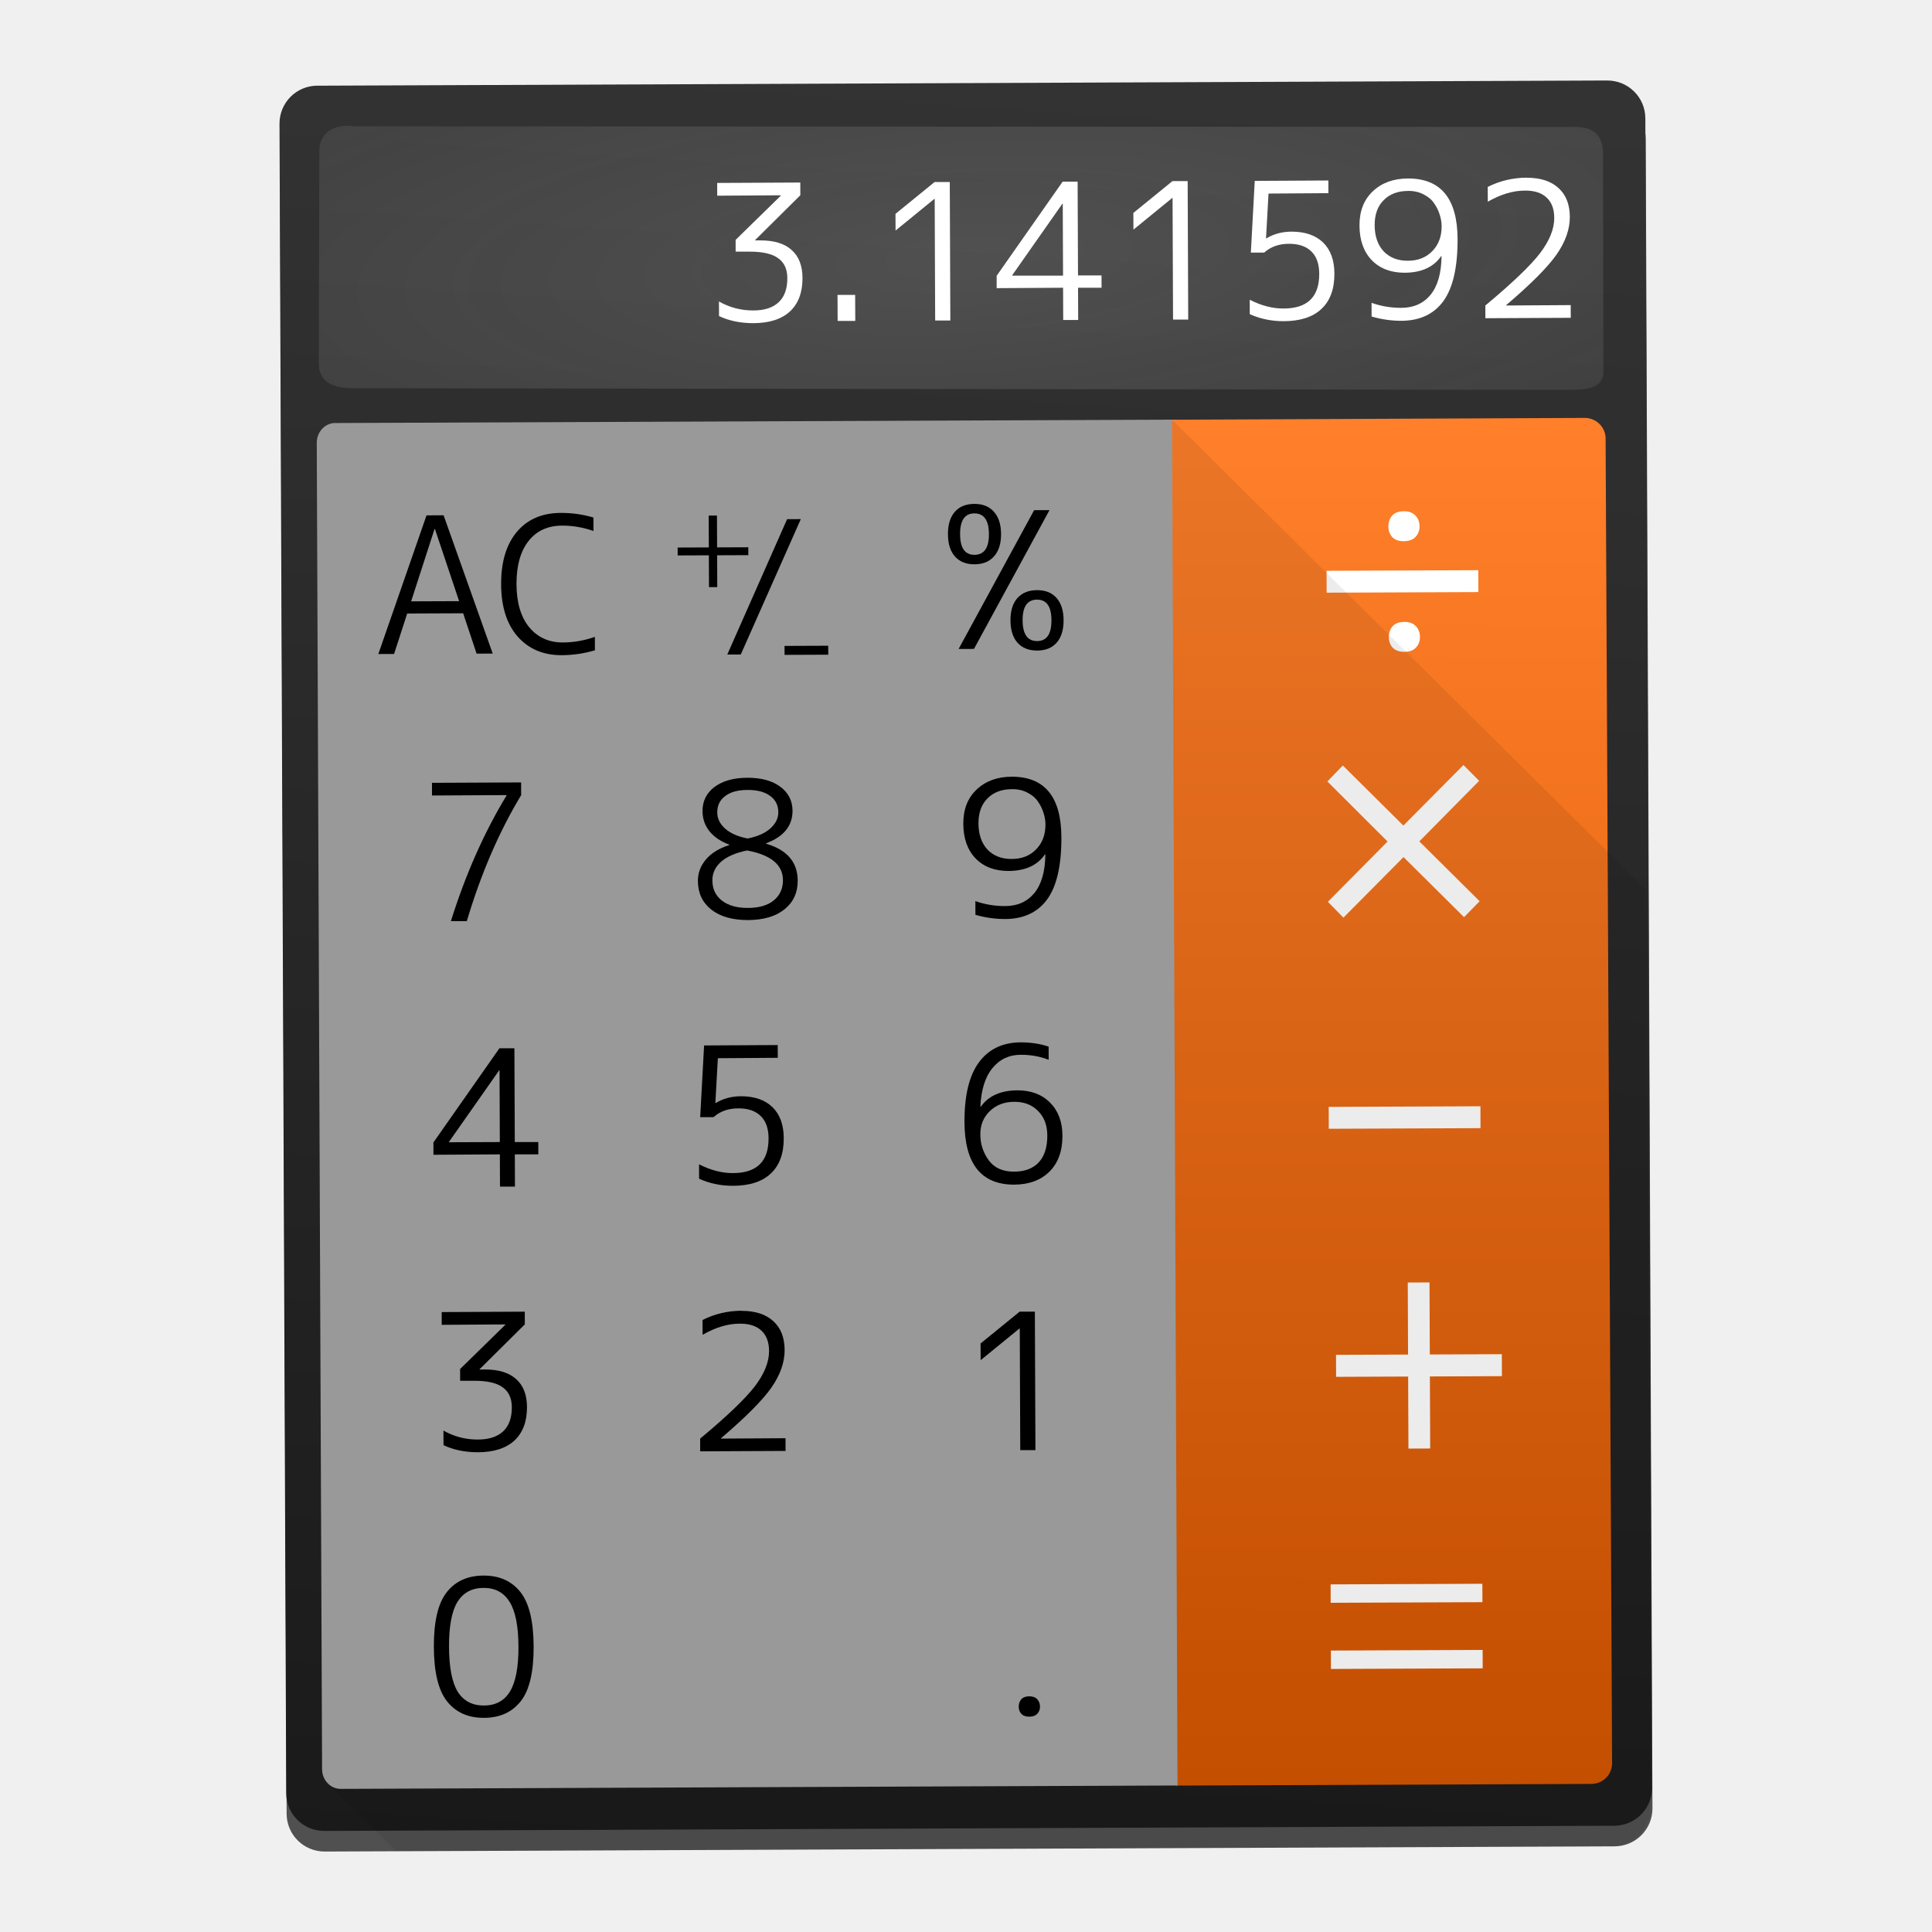
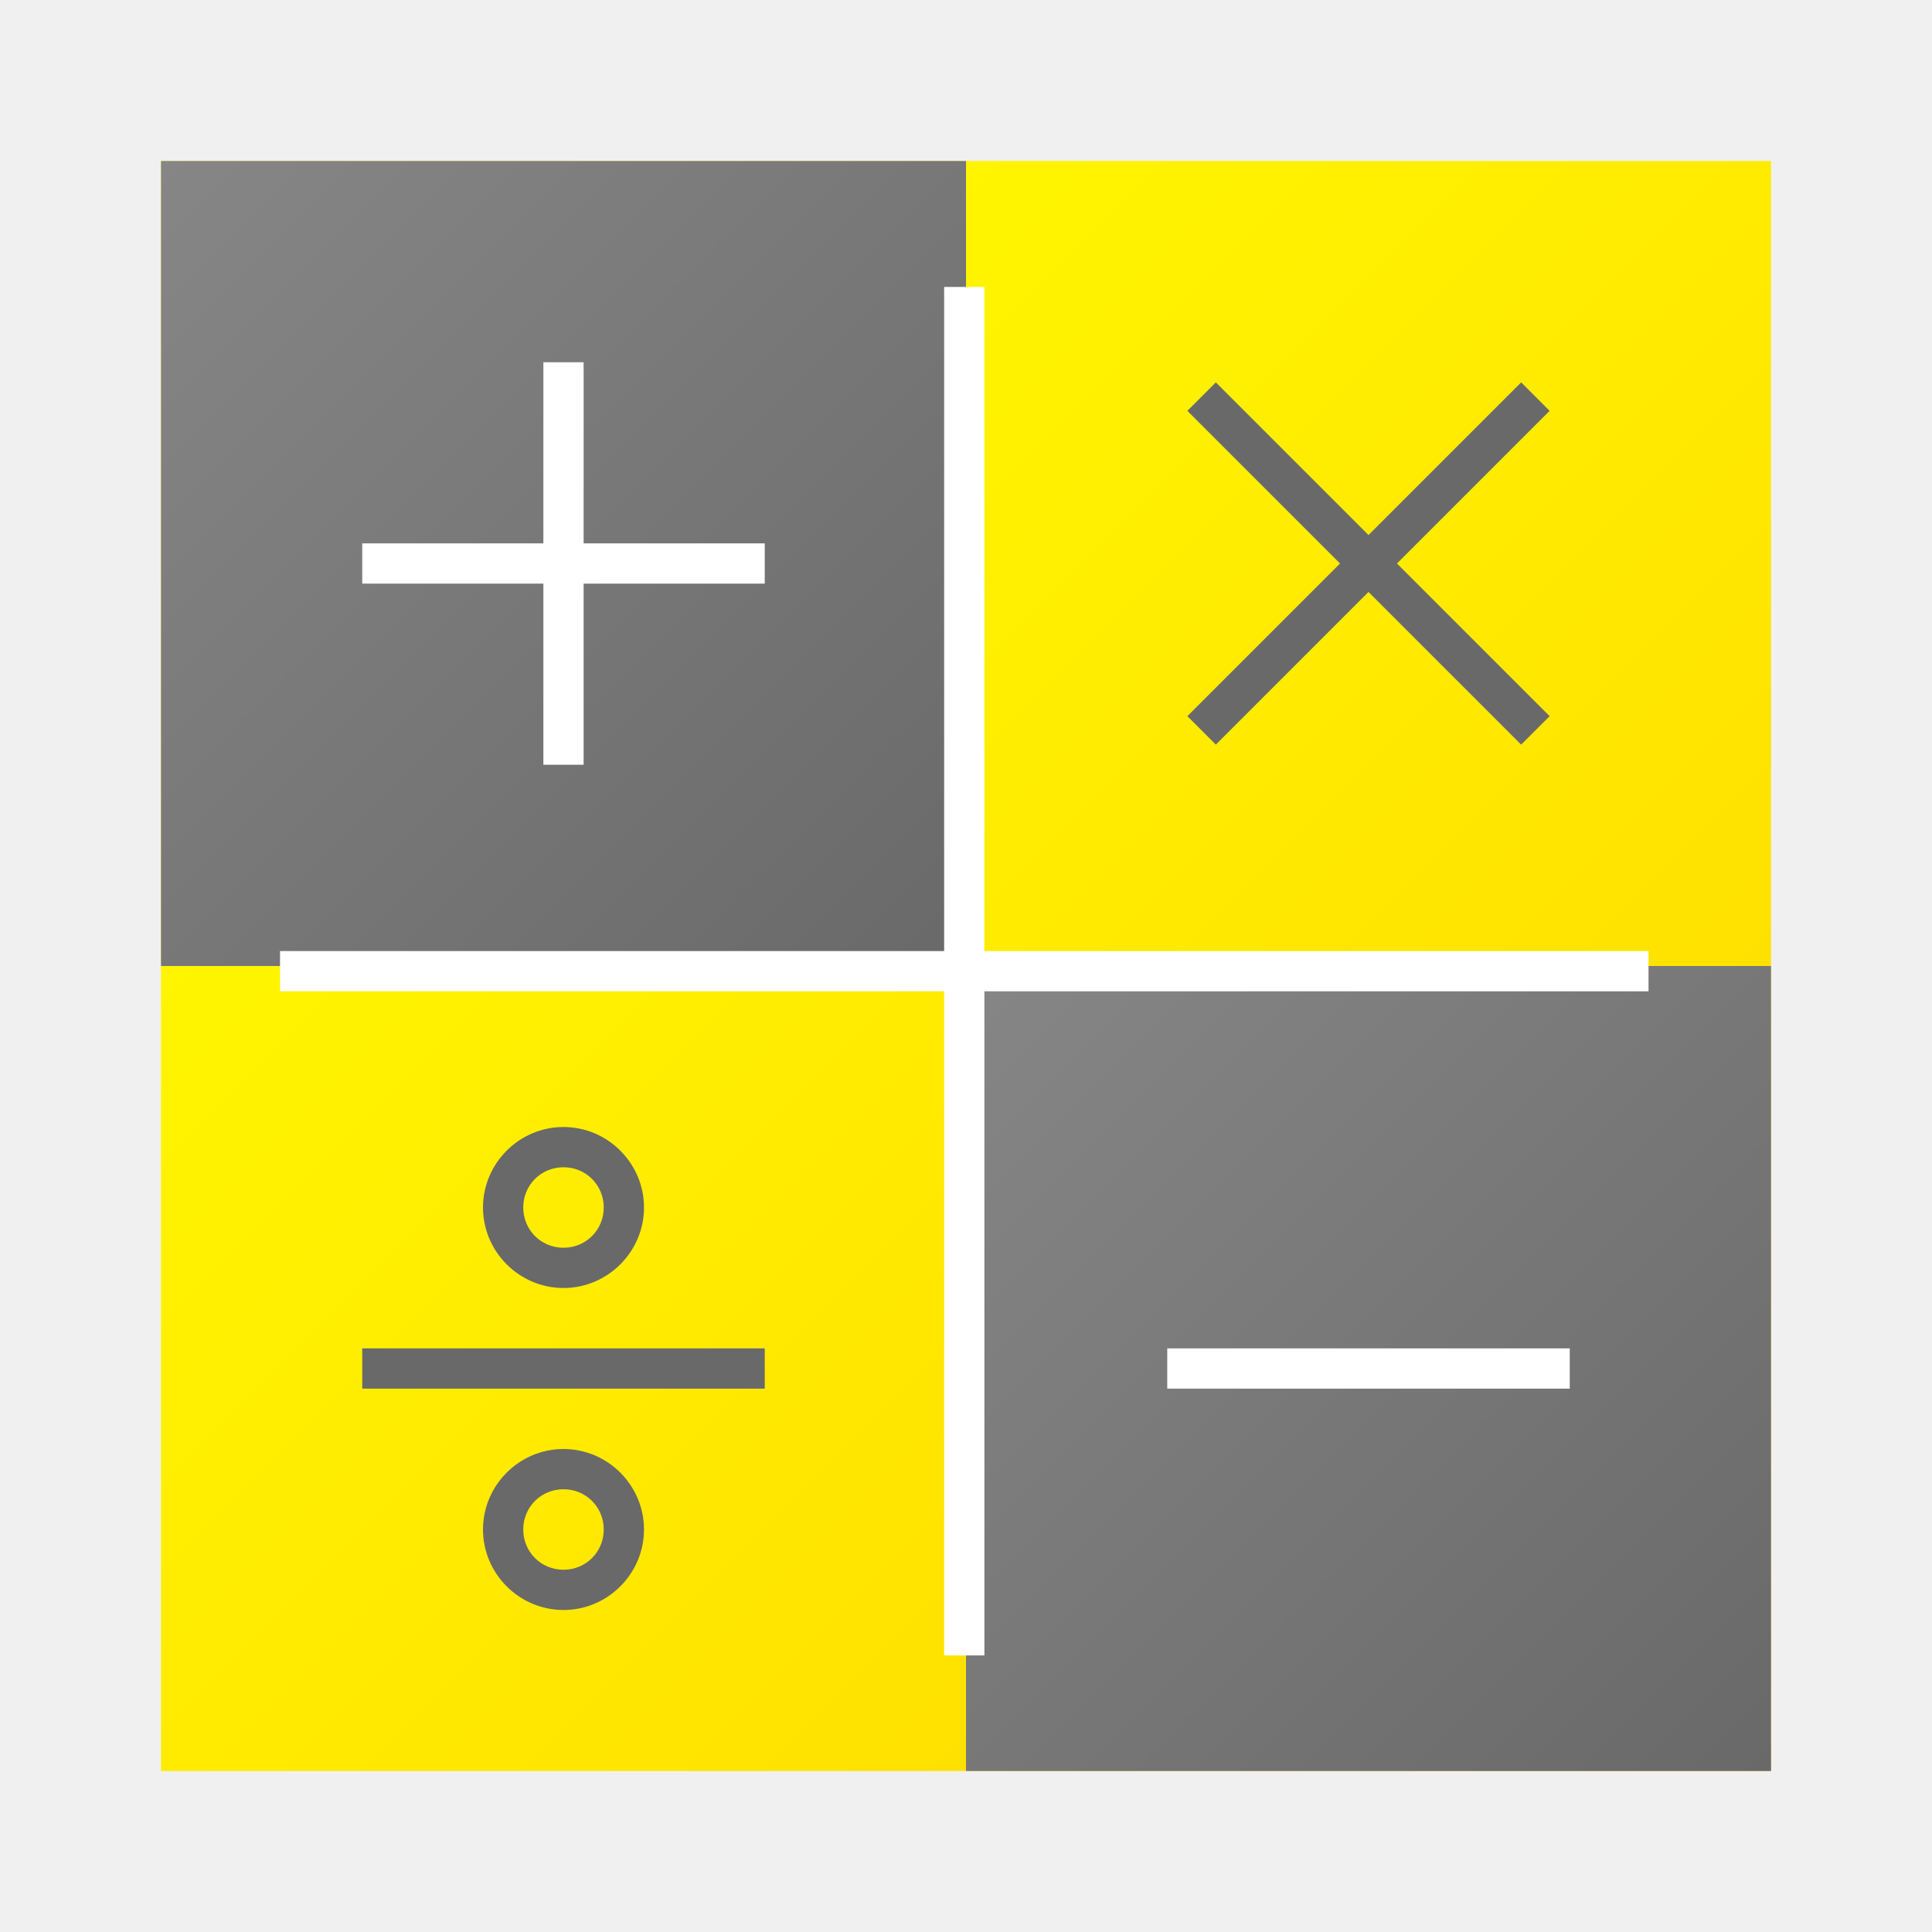
- <svg xmlns="http://www.w3.org/2000/svg" height="48" viewBox="0 0 48 48" width="48">
-   <linearGradient id="a" gradientTransform="matrix(1.037583 -.00328006 .004608 .9426931 -2.13811 58.7631)" gradientUnits="userSpaceOnUse" x1="30.893" x2="31.071" y1="1050.219" y2="1014.237">
-     <stop offset="0" stop-color="#d45500" />
-     <stop offset="1" stop-color="#ff7f2a" />
-   </linearGradient>
-   <linearGradient id="b" gradientTransform="matrix(.923924 -.00371496 .00379012 .9426178 2.176575 58.86043)" gradientUnits="userSpaceOnUse" x1="14.286" x2="14.286" y1="1050.13" y2="1014.416">
-     <stop offset="0" stop-color="#999" />
-     <stop offset="1" stop-color="#999" />
-   </linearGradient>
-   <radialGradient id="c" cx="95.56" cy="1008.862" gradientTransform="matrix(2.094885 -.1167011 .00142255 .5885357 -177.7306 428.1744)" gradientUnits="userSpaceOnUse" r="16.732">
-     <stop offset="0" stop-color="#f9f9f9" stop-opacity=".157" />
-     <stop offset="1" stop-color="#f9f9f9" stop-opacity=".039" />
-   </radialGradient>
-   <linearGradient id="d" gradientTransform="matrix(1.011128 .09318631 -.09318631 1.011128 95.43949 -14.18152)" gradientUnits="userSpaceOnUse" x1="24.919" x2="23.731" y1="1051.343" y2="1006.968">
-     <stop offset="0" stop-color="#1a1a1a" />
-     <stop offset="1" stop-color="#333" />
-   </linearGradient>
-   <g transform="translate(0 -1004.362)">
-     <path d="m7.893 1007.002 32.049-.129c.522 0 .944.417.946.939l.167 41.475c.002.522-.417.944-.939.947l-32.049.129c-.522 0-.944-.417-.946-.939l-.167-41.475c-.002-.522.417-.944.939-.946z" fill-opacity=".667" />
-     <path d="m7.883 1006.491 32.049-.129c.522 0 .944.417.946.939l.167 41.475c.002.522-.417.944-.939.946l-32.049.129c-.522 0-.944-.417-.946-.939l-.167-41.475c-.002-.522.417-.944.939-.947z" fill="url(#d)" />
-     <path d="m8.82 1007.5 30.318.016c.491-.001.673.252.688.621l.012 5.453c-.001.385-.337.458-.828.458l-30.236-.04c-.491-0-.845-.147-.852-.601l.011-5.289c0-.346.222-.633.713-.633z" fill="url(#c)" />
-     <g fill="#fff">
-       <path d="m17.819 1008.907 2.064-.01.001.316-1.122 1.112-0.0.01.141-0q.5 0 .764.237.27.239.271.697.002.537-.312.831-.315.289-.908.291-.481 0-.854-.176l-.002-.363q.397.225.854.223.415 0 .631-.205.216-.203.214-.599-.001-.335-.228-.494-.222-.164-.712-.163h-.344l-.001-.292 1.122-1.098 0-.01-1.579.01-.001-.316z" />
-       <path d="m20.811 1012.335-.003-.646h.438l.003.646h-.438z" />
-       <path d="m23.234 1012.325-.012-3.021-.009 0-.963.786-.002-.415.972-.791h.377l.014 3.441h-.377z" />
-       <path d="m26.411 1011.205-.007-1.782h-.009l-1.247 1.777-0.0.01h1.263zm.372 0h .584l.001.306h-.584l.003.801h-.372l-.003-.801-1.65.01-.001-.306 1.64-2.34h.372z" />
-       <path d="m29.144 1012.302-.012-3.021h-.009l-.963.786-.002-.415.972-.791h.377l.014 3.441h-.377z" />
-       <path d="m33.005 1009.161-1.489.01-.062 1.113.009-0q.277-.166.626-.167.504 0 .783.27.279.272.281.772.002.575-.322.878-.319.303-.941.305-.452 0-.84-.175l-.001-.358q.43.22.84.218.891 0 .887-.866-.002-.363-.195-.551-.194-.192-.557-.191-.372 0-.617.219h-.33l.097-1.782 1.829-.01.001.316z" />
-       <path d="m34.076 1011.886q.354.126.74.124.457 0 .725-.323.267-.326.274-.963h-.009q-.281.411-.908.414-.514 0-.817-.312-.303-.315-.305-.861-.002-.537.331-.85.333-.317.875-.319 1.225 0 1.231 1.503.004 1.051-.352 1.543-.356.487-1.044.49-.377 0-.74-.106l-.001-.335zm.908-2.78q-.382 0-.607.229-.225.222-.224.623.002.41.224.649.227.235.6.233.377 0 .607-.238.235-.237.233-.623-.001-.141-.048-.283-.043-.146-.138-.282-.09-.136-.26-.221-.165-.089-.387-.088z" />
-       <path d="m37.938 1008.778q.504 0 .783.256.279.253.281.715.002.462-.331.939-.333.473-1.249 1.254l-0.0.01 1.602-.01.001.316-2.121.01-.001-.316q1.001-.834 1.357-1.297.356-.468.355-.878-.001-.33-.186-.503-.185-.178-.538-.177-.448 0-.927.277l-.002-.368q.452-.228.975-.23z" />
-     </g>
-     <path d="m28.939 1014.791 10.431-.046c.287-.001.52.228.521.513l.161 32.909c.001.285-.229.515-.516.516l-10.325.041z" fill="url(#a)" />
-     <path d="m36.73 1019.072-3.77.015-.002-.544 3.77-.015zm-2.236-1.629c-0-.108.031-.198.093-.27.065-.072.161-.108.289-.109s.224.035.29.106c.068.071.102.161.102.269 0.0.105-.033.193-.1.263-.065.07-.161.105-.289.106-.128.001-.224-.034-.29-.103-.063-.069-.095-.157-.095-.262zm.011 2.748c-0-.108.031-.197.093-.269.065-.072.161-.108.289-.109.128-.001.224.035.29.106.068.071.102.161.102.269 0.0.103-.033.191-.1.263-.065.07-.161.105-.289.105s-.224-.034-.29-.103c-.063-.071-.095-.159-.095-.262z" fill="#fff" />
-     <path d="m37.125 1024.197-1.395 1.401 1.395 1.395-.363.369-1.401-1.401-1.401 1.401-.36-.369 1.392-1.395-1.392-1.401.36-.369 1.401 1.401 1.401-1.401z" fill="#fff" transform="matrix(1.069704 -.00430111 .00430111 1.069704 -7.368965 -71.66652)" />
-     <path d="m31.349 1036.358v1.79h1.79v.546h-1.79v1.79h-.54v-1.79h-1.79v-.546h1.79v-1.79z" fill="#fff" transform="matrix(.9999919 -.00402081 .00402081 .9999919 0 0)" />
-     <path d="m31.066 1105.47v-.428h3.833v.428zm0 1.539v-.428h3.833v.428z" fill="#fff" transform="matrix(.9835789 -.00395482 .00429466 1.068099 -2.243044 -136.4459)" />
-     <path d="m36.783 1032.391-3.77.015-.002-.544 3.77-.015z" fill="#fff" />
-     <path d="m29.119 1014.788-20.788.084c-.256.001-.461.221-.46.493l.132 32.952c.001.142.056.269.146.358l1.688 1.675 30.222-.122c.522 0 .942-.425.94-.947l-.003-.47-.089-22.328-11.788-11.694z" fill-opacity=".078" />
-     <path d="m8.33 1014.872 20.789-.084.136 33.934-20.789.084c-.256.001-.463-.217-.464-.49l-.132-32.951c-.001-.273.204-.493.46-.494z" fill="url(#b)" />
-     <g transform="matrix(.9426178 -.00379012 .00379012 .9426178 1.754529 59.59738)">
-       <path d="m4.011 1019.532 1.285-3.65h.45l1.28 3.65h-.425l-.35-1.065h-1.475l-.35 1.065zm.87-1.385h1.265l-.63-1.905h-.01z" />
-       <path d="m8.88 1019.247q.425 0 .84-.145v.355q-.43.125-.875.125-.72 0-1.155-.49-.435-.495-.435-1.385 0-.885.42-1.38.42-.495 1.155-.495.455 0 .865.125v.355q-.41-.145-.83-.145-.565 0-.885.405-.32.405-.32 1.135 0 .725.33 1.135.335.405.89.405z" />
-     </g>
-     <g transform="matrix(.9426178 -.00379012 .00379012 .9426178 1.845141 59.58872)">
-       <path d="m12.855 1015.927v.839h.822v.208h-.822v.839h-.218v-.839h-.822v-.208h.822v-.839z" />
-       <path d="m15.064 1016.03-1.596 3.561h-.356l1.591-3.561z" />
-       <path d="m14.622 1019.606v-.236h1.151v.236z" />
-     </g>
-     <g transform="matrix(.9426178 -.00379012 .00379012 .9426178 1.709992 59.58927)">
-       <path d="m21.425 1018.177c-.255 0-.382.181-.382.544 0 .366.127.548.382.548.252 0 .378-.183.378-.548 0-.363-.126-.544-.378-.544zm.515 1.134c-.122.139-.294.208-.515.208-.222 0-.395-.069-.519-.208-.122-.139-.183-.335-.183-.59 0-.252.061-.447.183-.586.125-.138.298-.208.519-.208.222 0 .393.069.515.208.122.139.183.334.183.586 0 .255-.061.451-.183.59z" />
-       <path d="m19.782 1015.897c-.252 0-.378.183-.378.548 0 .363.126.544.378.544.255 0 .382-.181.382-.544 0-.365-.127-.548-.382-.548zm.515 1.134c-.122.139-.294.208-.515.208-.222 0-.393-.069-.515-.208-.122-.139-.183-.334-.183-.586 0-.255.061-.451.183-.59.122-.139.294-.208.515-.208.222 0 .393.069.515.208.125.139.187.335.187.59 0 .252-.062.447-.187.586z" />
-       <path d="m21.358 1015.819h.405l-2.005 3.65h-.405z" />
-     </g>
-     <path d="m10.732 1023.811 2.215-.01.001.316q-.824 1.365-1.35 3.13h-.396q.549-1.746 1.383-3.121l-0-.01-1.852.01z" />
-     <path d="m17.751 1023.915q.301-.228.819-.23.518 0 .816.223.303.225.304.597.002.561-.657.809l0.0.01q.783.228.786.916.002.448-.327.713-.329.265-.909.268-.58 0-.911-.26-.331-.263-.333-.71-.001-.302.201-.538.202-.236.578-.356l-0-.01q-.316-.117-.492-.333-.171-.216-.172-.499-.002-.372.295-.6zm.825 1.279q.363-.072.56-.247.202-.18.201-.406-.001-.259-.204-.405-.199-.15-.561-.148-.358 0-.556.153-.197.147-.196.406.001.231.2.405.199.174.557.243zm-.013.297q-.429.087-.649.281-.216.194-.215.463.001.32.238.503.236.183.646.181.41 0 .64-.186.23-.189.229-.505-.002-.57-.889-.736z" />
-     <path d="m24.233 1026.749q.354.126.74.124.457 0 .725-.323.267-.326.274-.963h-.009q-.281.411-.908.414-.514 0-.817-.312-.303-.315-.305-.861-.002-.537.331-.85.333-.317.875-.319 1.225 0 1.231 1.503.004 1.051-.352 1.543-.356.487-1.044.49-.377 0-.74-.105l-.001-.335zm.908-2.78q-.382 0-.607.229-.225.222-.224.623.002.41.224.649.227.235.6.233.377 0 .607-.238.235-.237.233-.623-.001-.141-.048-.283-.043-.146-.138-.282-.09-.136-.26-.221-.165-.089-.387-.088z" />
-     <path d="m12.418 1032.736-.007-1.782-.009 0-1.247 1.777 0.0.01zm.372 0h .584l.001.306h-.584l.003.801h-.372l-.003-.801-1.65.01-.001-.306 1.64-2.34h.372z" />
-     <path d="m19.324 1030.643-1.489.01-.062 1.113h.009q.277-.166.626-.168.504 0 .783.27.279.272.281.772.002.575-.322.878-.319.303-.941.305-.452 0-.84-.176l-.001-.358q.43.22.84.218.891 0 .887-.866-.002-.363-.195-.551-.194-.193-.557-.191-.372 0-.617.219h-.33l.097-1.782 1.829-.01z" />
-     <path d="m26.053 1030.357.001.335q-.326-.126-.693-.124-.434 0-.706.333-.267.326-.298.949l.009.01q.286-.406.913-.409.509 0 .812.308.303.305.305.819.002.57-.322.892-.324.322-.88.324-1.225 0-1.232-1.55-.004-.994.357-1.486.366-.496 1.04-.499.382 0 .693.106zm-.859 3.114q.396 0 .612-.229.216-.232.214-.67-.002-.382-.229-.607-.222-.23-.59-.229-.372 0-.612.234-.235.227-.233.581.001.353.21.64.209.282.628.28z" />
-     <path d="m10.974 1036.96 2.064-.01.001.316-1.122 1.112 0.0.01.141-.001q.5 0 .764.237.27.239.271.697.002.537-.312.831-.315.289-.908.291-.481 0-.854-.176l-.002-.363q.397.225.854.223.415 0 .631-.205.216-.203.214-.599-.001-.335-.228-.494-.222-.164-.712-.162h-.344l-.001-.292 1.122-1.098-0-.01-1.579.01z" />
-     <path d="m18.43 1036.93q.504 0 .783.256.279.253.281.715.002.462-.331.939-.333.473-1.249 1.254l0.0.01 1.602-.01.001.316-2.121.01-.001-.316q1.001-.834 1.357-1.297.356-.468.355-.878-.001-.33-.186-.504-.185-.178-.538-.177-.448 0-.927.277l-.002-.368q.452-.228.975-.23z" />
-     <path d="m25.348 1040.39-.012-3.021-.009 0-.963.786-.002-.415.972-.791h.377l.014 3.441z" />
-     <path d="m10.303 1045.047q.345-.435.97-.435.625 0 .97.435.345.435.345 1.44 0 1.005-.345 1.44-.345.435-.97.435-.625 0-.97-.435-.345-.435-.345-1.44 0-1.005.345-1.44zm.28 2.625q.23.365.69.365.46 0 .685-.365.23-.37.23-1.185 0-.815-.23-1.18-.225-.37-.685-.37-.46 0-.69.37-.225.365-.225 1.18 0 .815.225 1.185z" transform="matrix(.9426178 -.00379012 .00379012 .9426178 -2.573906 58.87953)" />
-     <path d="m25.367 1048.125q0-.117.068-.195.071-.078.21-.078.139 0 .21.078.073.078.073.195 0 .112-.073.188-.071.076-.21.076-.139 0-.21-.076-.068-.076-.068-.188z" transform="matrix(.9426178 -.00379012 .00379012 .9426178 -2.573906 58.87953)" />
+ <svg xmlns="http://www.w3.org/2000/svg" xmlns:xlink="http://www.w3.org/1999/xlink" width="48" height="48" version="1.1" viewBox="0 0 48 48">
+   <defs>
+     <linearGradient id="linearGradient1045">
+       <stop stop-color="#696969" offset="0" />
+       <stop stop-color="#868686" offset="1" />
+     </linearGradient>
+     <linearGradient id="linearGradient991" x1="44" x2="4" y1="44" y2="4" gradientUnits="userSpaceOnUse">
+       <stop stop-color="#ffd700" offset="0" />
+       <stop stop-color="#ffff00" offset="1" />
+     </linearGradient>
+     <linearGradient id="linearGradient1047" x1="24" x2="4" y1="24" y2="4" gradientUnits="userSpaceOnUse" xlink:href="#linearGradient1045" />
+     <linearGradient id="linearGradient1051" x1="24" x2="4" y1="24" y2="4" gradientTransform="translate(20,20)" gradientUnits="userSpaceOnUse" xlink:href="#linearGradient1045" />
+   </defs>
+   <g>
+     <path d="m4 4v40h40v-40z" color="#000000" color-rendering="auto" dominant-baseline="auto" fill="url(#linearGradient991)" image-rendering="auto" shape-rendering="auto" solid-color="#000000" style="font-feature-settings:normal;font-variant-alternates:normal;font-variant-caps:normal;font-variant-ligatures:normal;font-variant-numeric:normal;font-variant-position:normal;isolation:auto;mix-blend-mode:normal;paint-order:fill markers stroke;shape-padding:0;text-decoration-color:#000000;text-decoration-line:none;text-decoration-style:solid;text-indent:0;text-orientation:mixed;text-transform:none;white-space:normal" />
+     <path d="m4 4h20v20h-20z" fill="url(#linearGradient1047)" style="paint-order:fill markers stroke" />
+     <path d="m30.207 9.5-0.707 0.707 3.793 3.793-3.793 3.793 0.707 0.707 3.793-3.793 3.793 3.793 0.707-0.707-3.793-3.793 3.793-3.793-0.707-0.707-3.793 3.793-3.439-3.439z" color="#000000" color-rendering="auto" dominant-baseline="auto" fill="#696969" image-rendering="auto" shape-rendering="auto" solid-color="#000000" style="font-feature-settings:normal;font-variant-alternates:normal;font-variant-caps:normal;font-variant-ligatures:normal;font-variant-numeric:normal;font-variant-position:normal;isolation:auto;mix-blend-mode:normal;paint-order:fill markers stroke;shape-padding:0;text-decoration-color:#000000;text-decoration-line:none;text-decoration-style:solid;text-indent:0;text-orientation:mixed;text-transform:none;white-space:normal" />
+     <path d="m19 33.5v1h-10v-1z" fill="#696969" style="paint-order:fill markers stroke" />
+     <path d="m14 28c-1.099 0-2 0.901-2 2s0.901 2 2 2 2-0.901 2-2-0.901-2-2-2zm0 1c0.558 0 1 0.442 1 1s-0.442 1-1 1-1-0.442-1-1 0.442-1 1-1z" color="#000000" color-rendering="auto" dominant-baseline="auto" fill="#696969" image-rendering="auto" shape-rendering="auto" solid-color="#000000" style="font-feature-settings:normal;font-variant-alternates:normal;font-variant-caps:normal;font-variant-ligatures:normal;font-variant-numeric:normal;font-variant-position:normal;isolation:auto;mix-blend-mode:normal;paint-order:fill markers stroke;shape-padding:0;text-decoration-color:#000000;text-decoration-line:none;text-decoration-style:solid;text-indent:0;text-orientation:mixed;text-transform:none;white-space:normal" />
+     <path d="m14 36c-1.099 0-2 0.901-2 2s0.901 2 2 2 2-0.901 2-2-0.901-2-2-2zm0 1c0.558 0 1 0.442 1 1s-0.442 1-1 1-1-0.442-1-1 0.442-1 1-1z" color="#000000" color-rendering="auto" dominant-baseline="auto" fill="#696969" image-rendering="auto" shape-rendering="auto" solid-color="#000000" style="font-feature-settings:normal;font-variant-alternates:normal;font-variant-caps:normal;font-variant-ligatures:normal;font-variant-numeric:normal;font-variant-position:normal;isolation:auto;mix-blend-mode:normal;paint-order:fill markers stroke;shape-padding:0;text-decoration-color:#000000;text-decoration-line:none;text-decoration-style:solid;text-indent:0;text-orientation:mixed;text-transform:none;white-space:normal" />
+     <path d="m24 24h20v20h-20z" fill="url(#linearGradient1051)" style="paint-order:fill markers stroke" />
+     <path d="m23.457 7.129v16.5h-16.5v1h16.5v16.5h1v-16.5h16.5v-1h-16.5v-16.5z" fill="#ffffff" style="paint-order:fill markers stroke" />
+     <path d="m13.5 9v4.5h-4.5v1h4.5v4.5h1v-4.5h4.5v-1h-4.5v-4.5z" fill="#ffffff" style="paint-order:fill markers stroke" />
+     <path d="m39 33.5v1h-10v-1z" fill="#ffffff" style="paint-order:fill markers stroke" />
  </g>
</svg>
